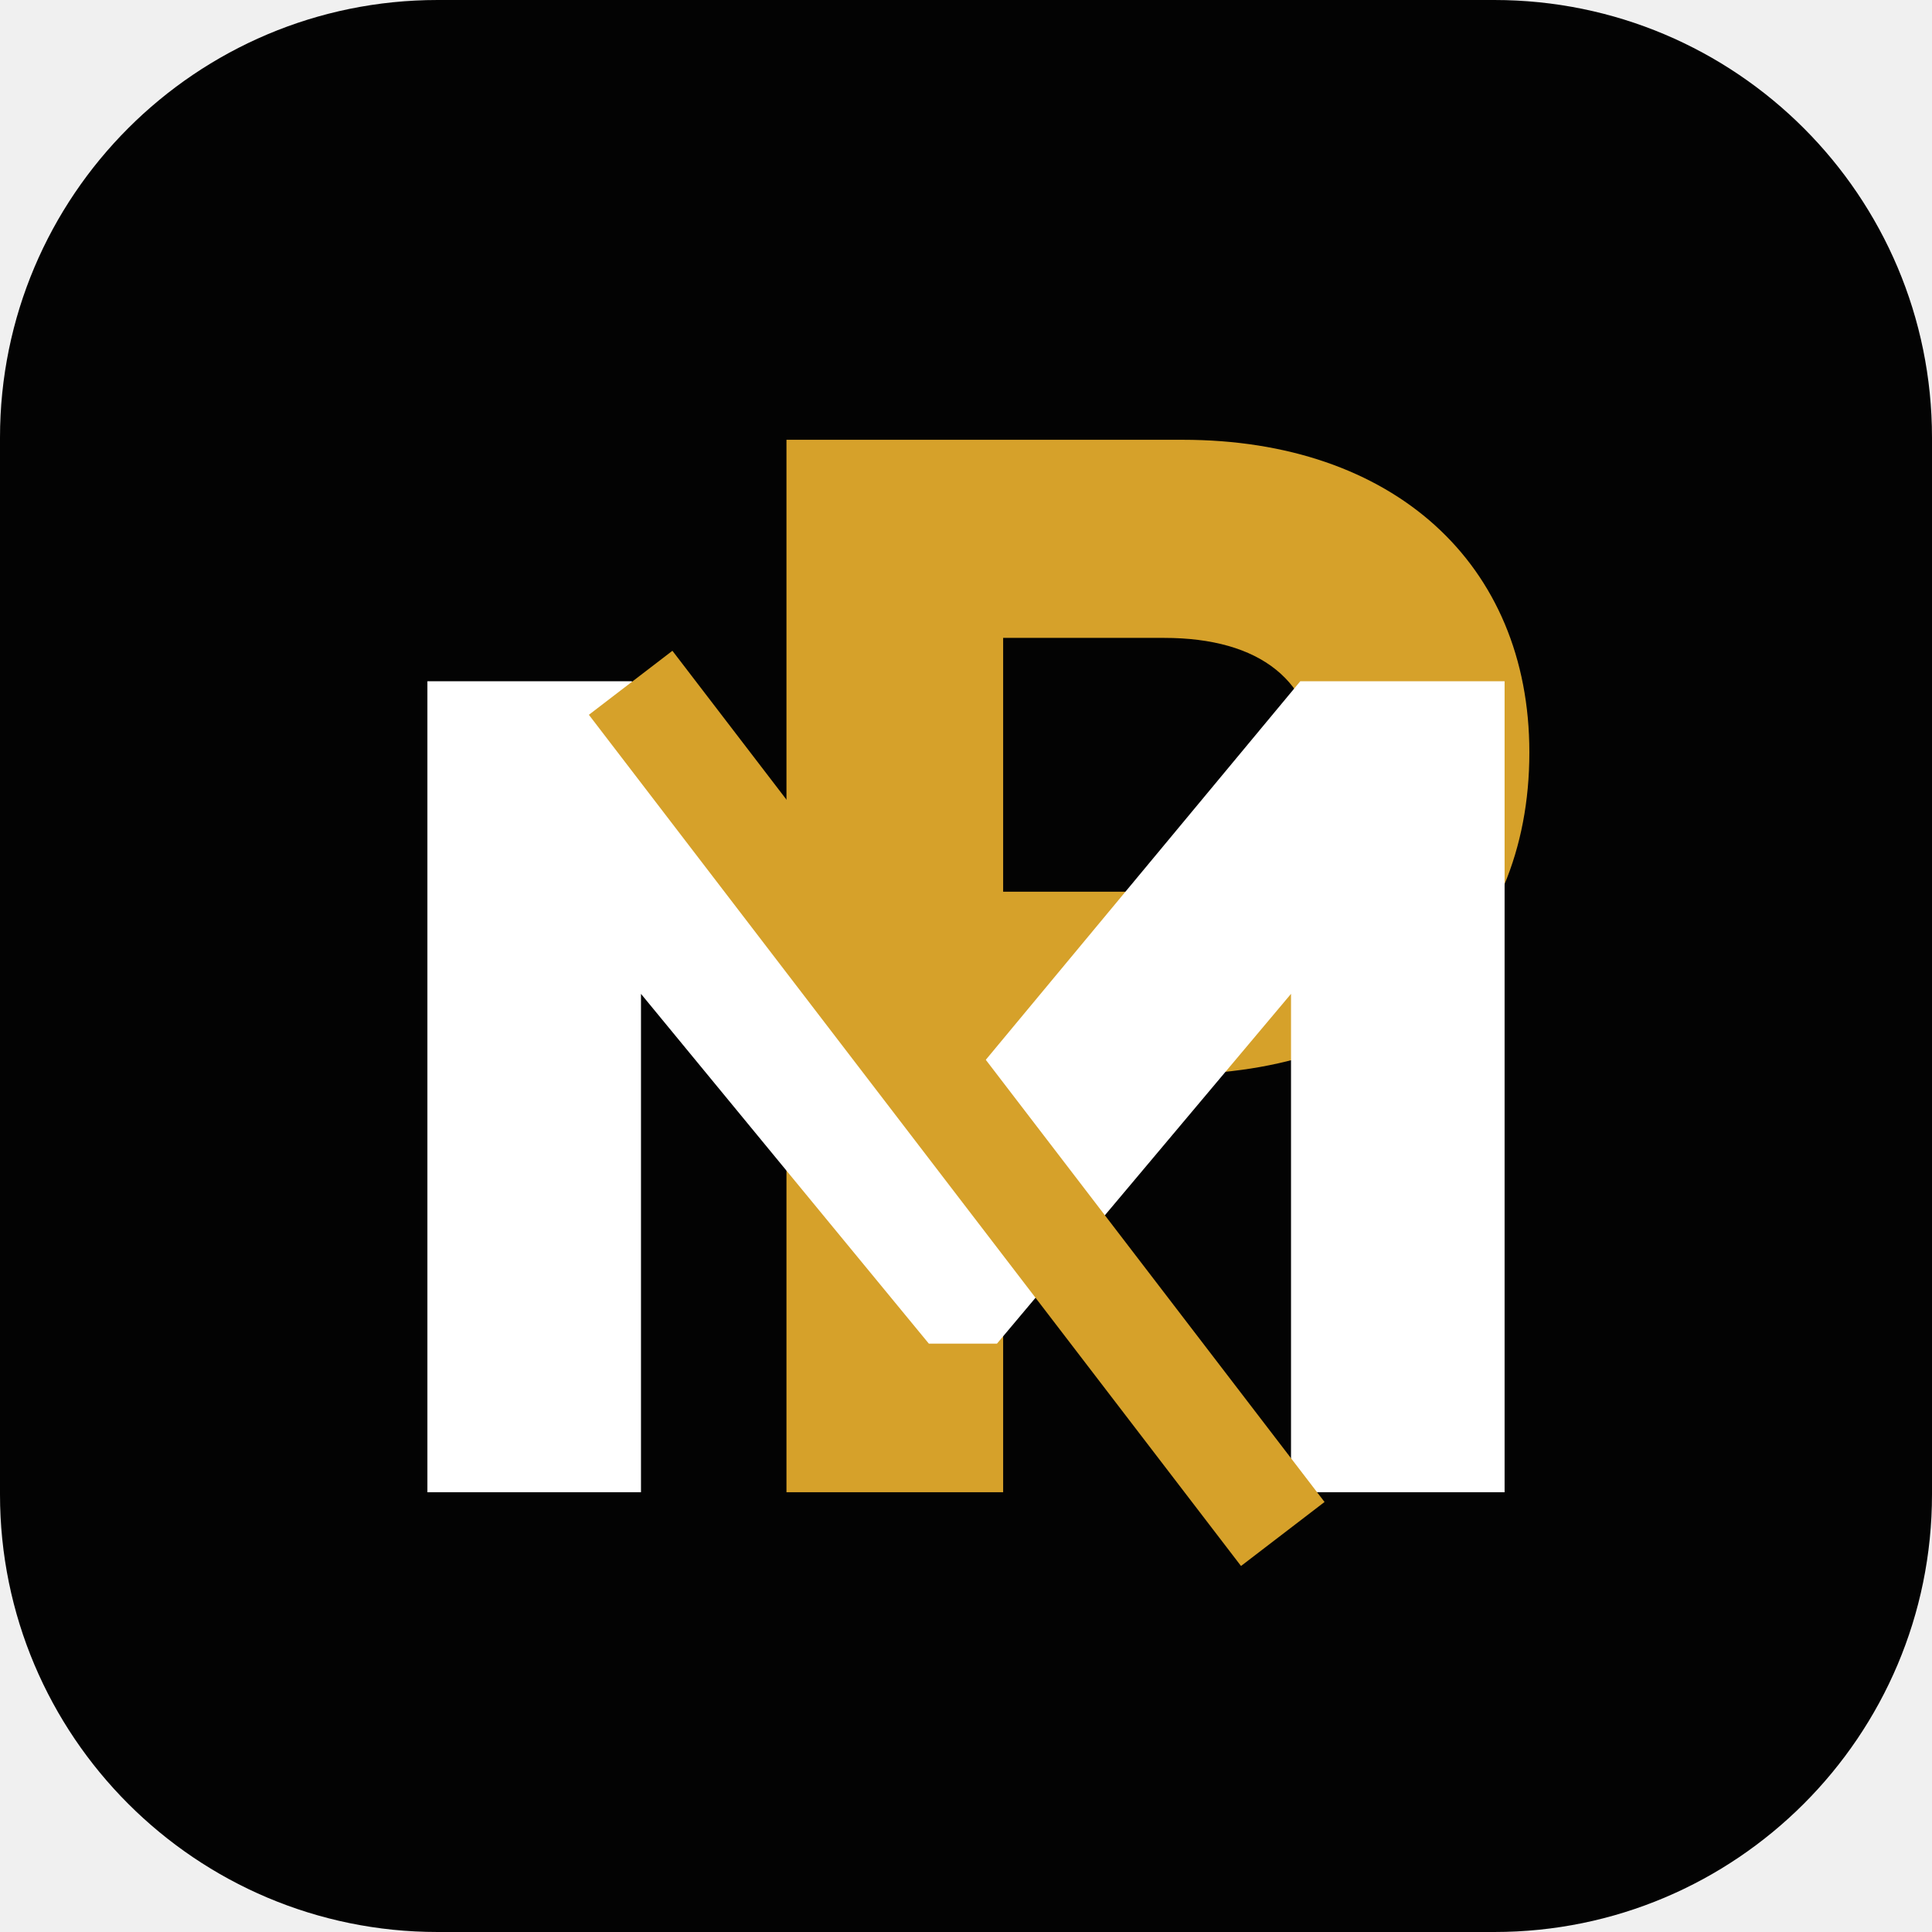
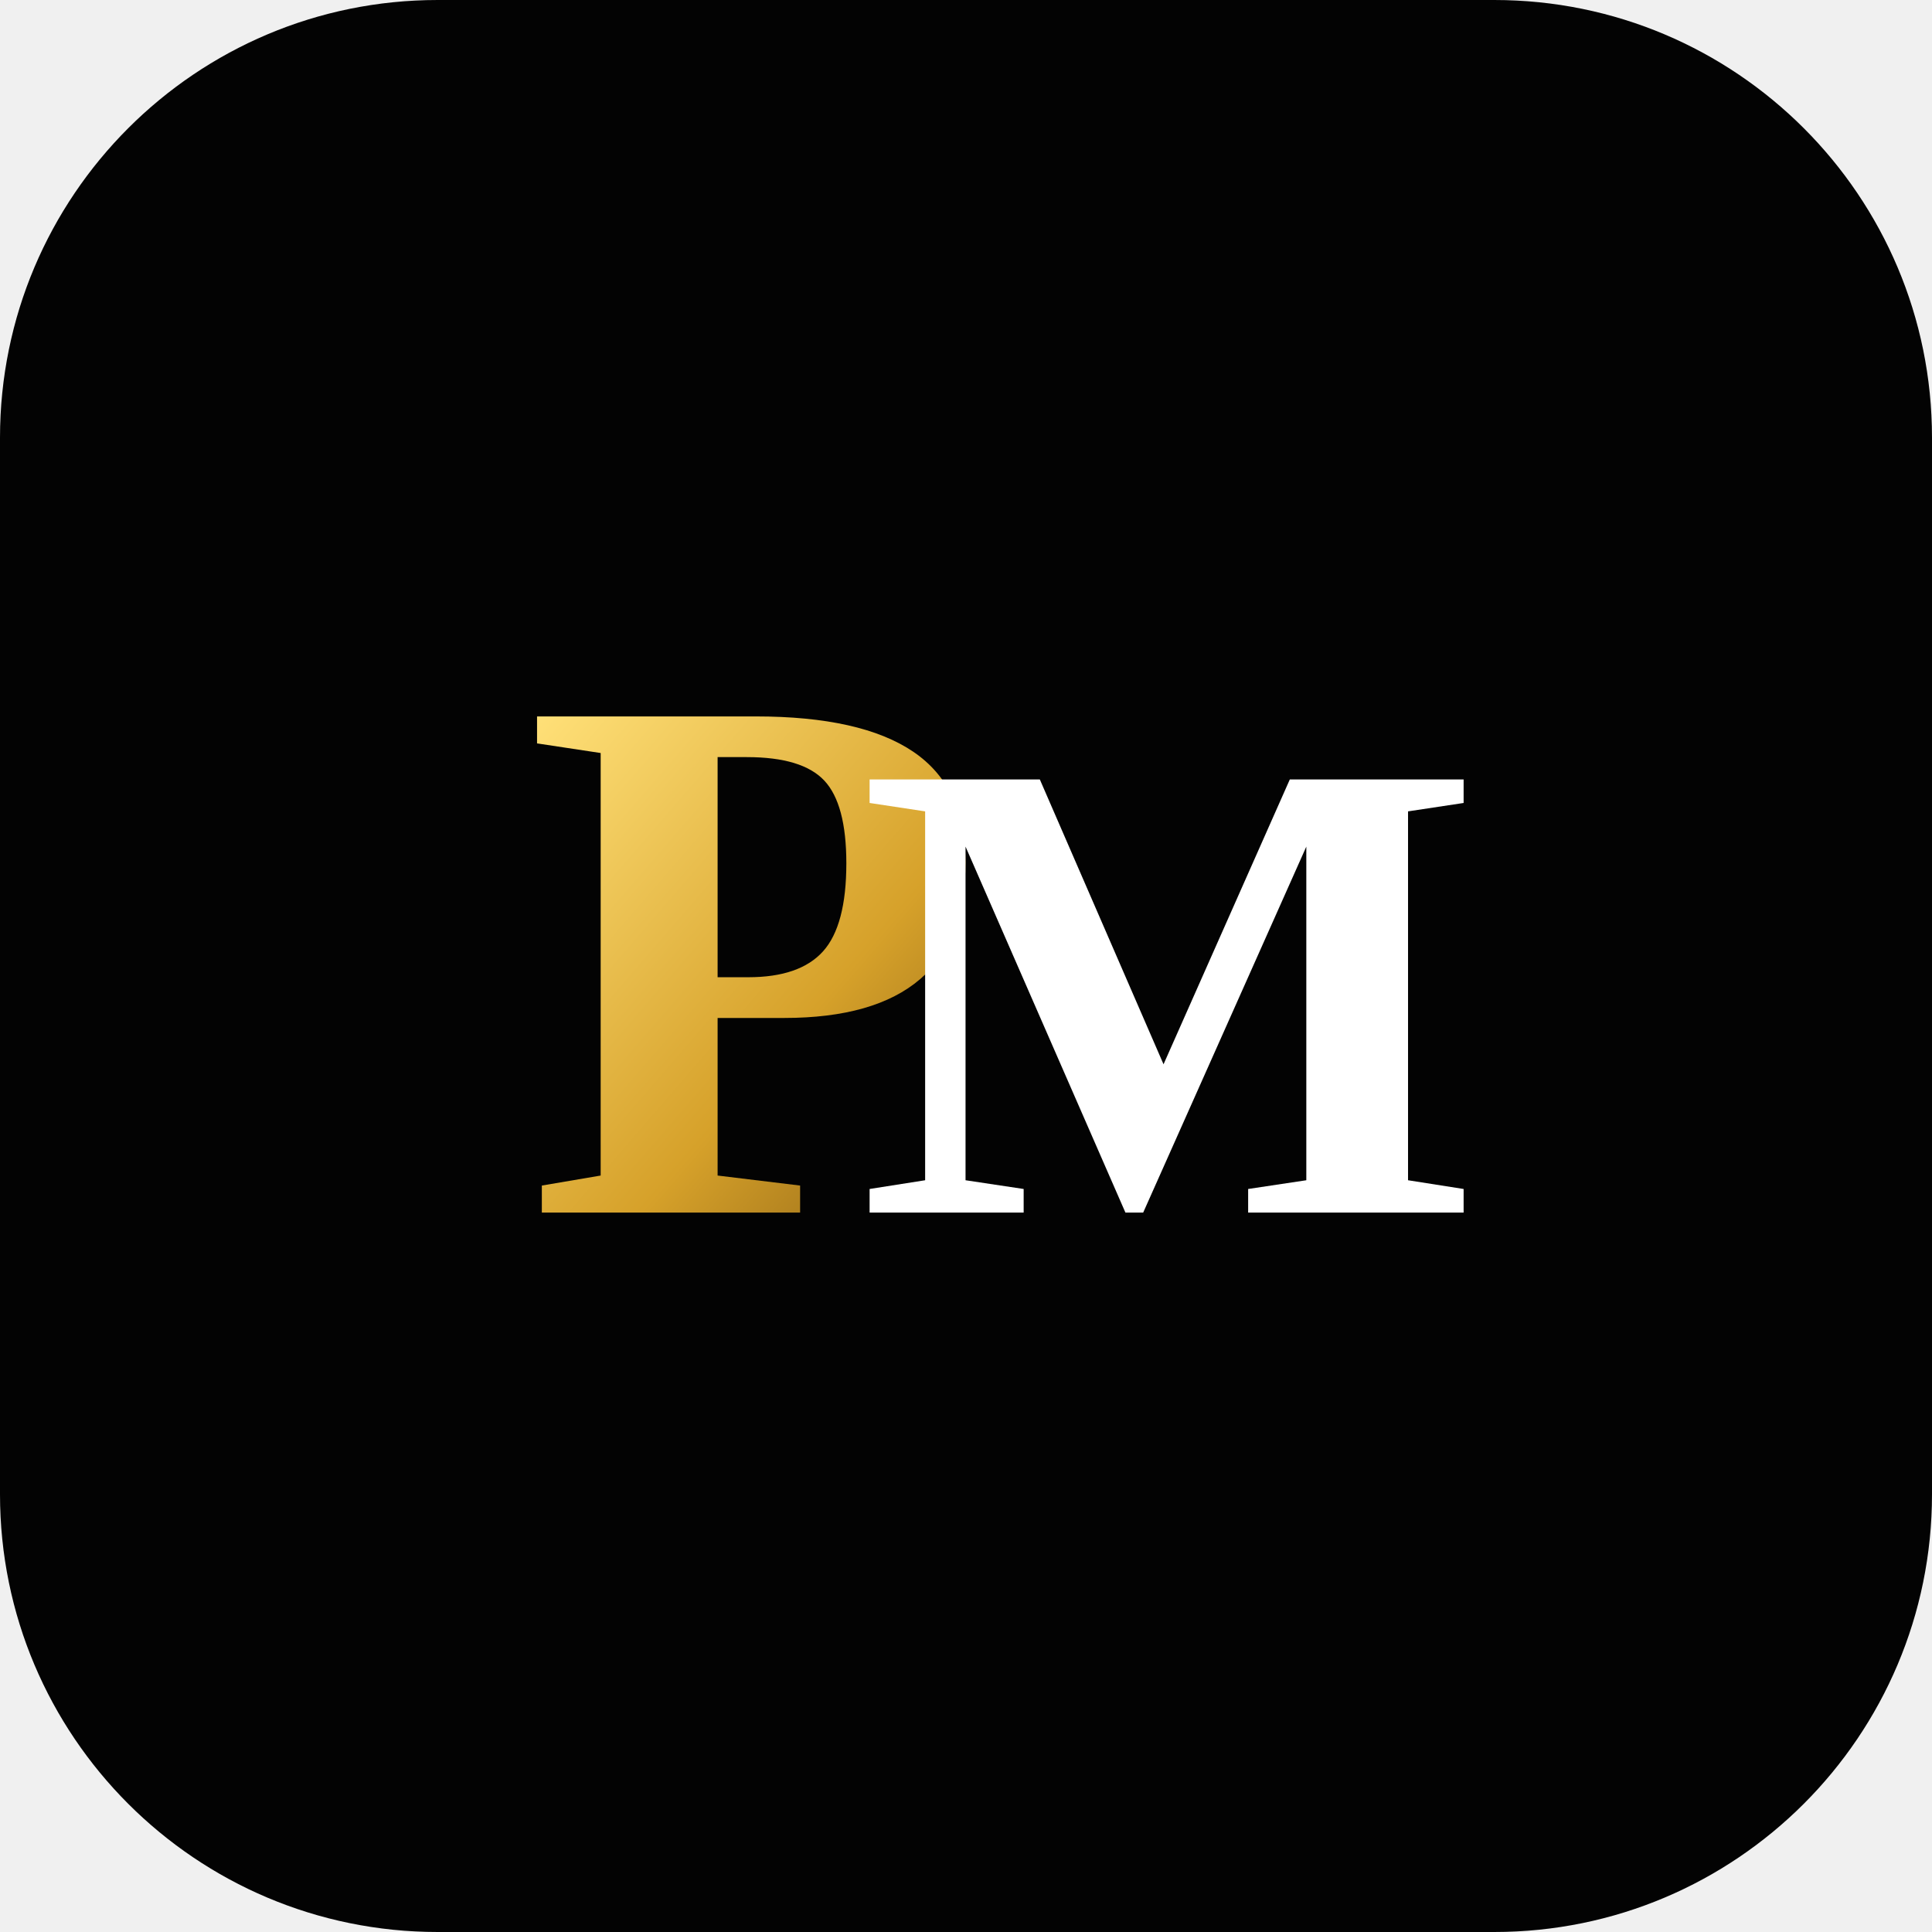
<svg xmlns="http://www.w3.org/2000/svg" width="512" height="512" viewBox="0 0 512 512">
  <defs>
    <linearGradient id="goldGrad" x1="0" y1="0" x2="1" y2="1">
      <stop offset="0" stop-color="#FFE078" />
      <stop offset=".62" stop-color="#D6A12A" />
      <stop offset="1" stop-color="#8F6415" />
    </linearGradient>
  </defs>
  <rect width="512" height="512" rx="116" fill="#030303" />
-   <g transform="translate(46 46) scale(0.8203125)">
-     <path fill="#D6A12A" d="M198 86h128c68 0 112 40 112 101 0 63-45 104-115 104h-55v135h-70V86Zm70 64v82h52c31 0 49-15 49-42 0-26-18-40-49-40h-52Z" />
-     <path fill="#FFFFFF" d="M82 426V164h66l108 130 108-130h66v262h-69V265L266 378h-22L151 265v161H82Z" />
-     <path d="M158 178 348 426" stroke="#D6A12A" stroke-width="34" stroke-linecap="square" />
+   <g transform="translate(52 52) scale(0.796875)">
+     <text x="186" y="338" text-anchor="middle" font-family="Georgia, Times New Roman, serif" font-size="252" font-weight="700" fill="url(#goldGrad)">P</text>
+     <text x="324" y="338" text-anchor="middle" font-family="Georgia, Times New Roman, serif" font-size="220" font-weight="700" fill="#FFFFFF">M</text>
  </g>
</svg>
